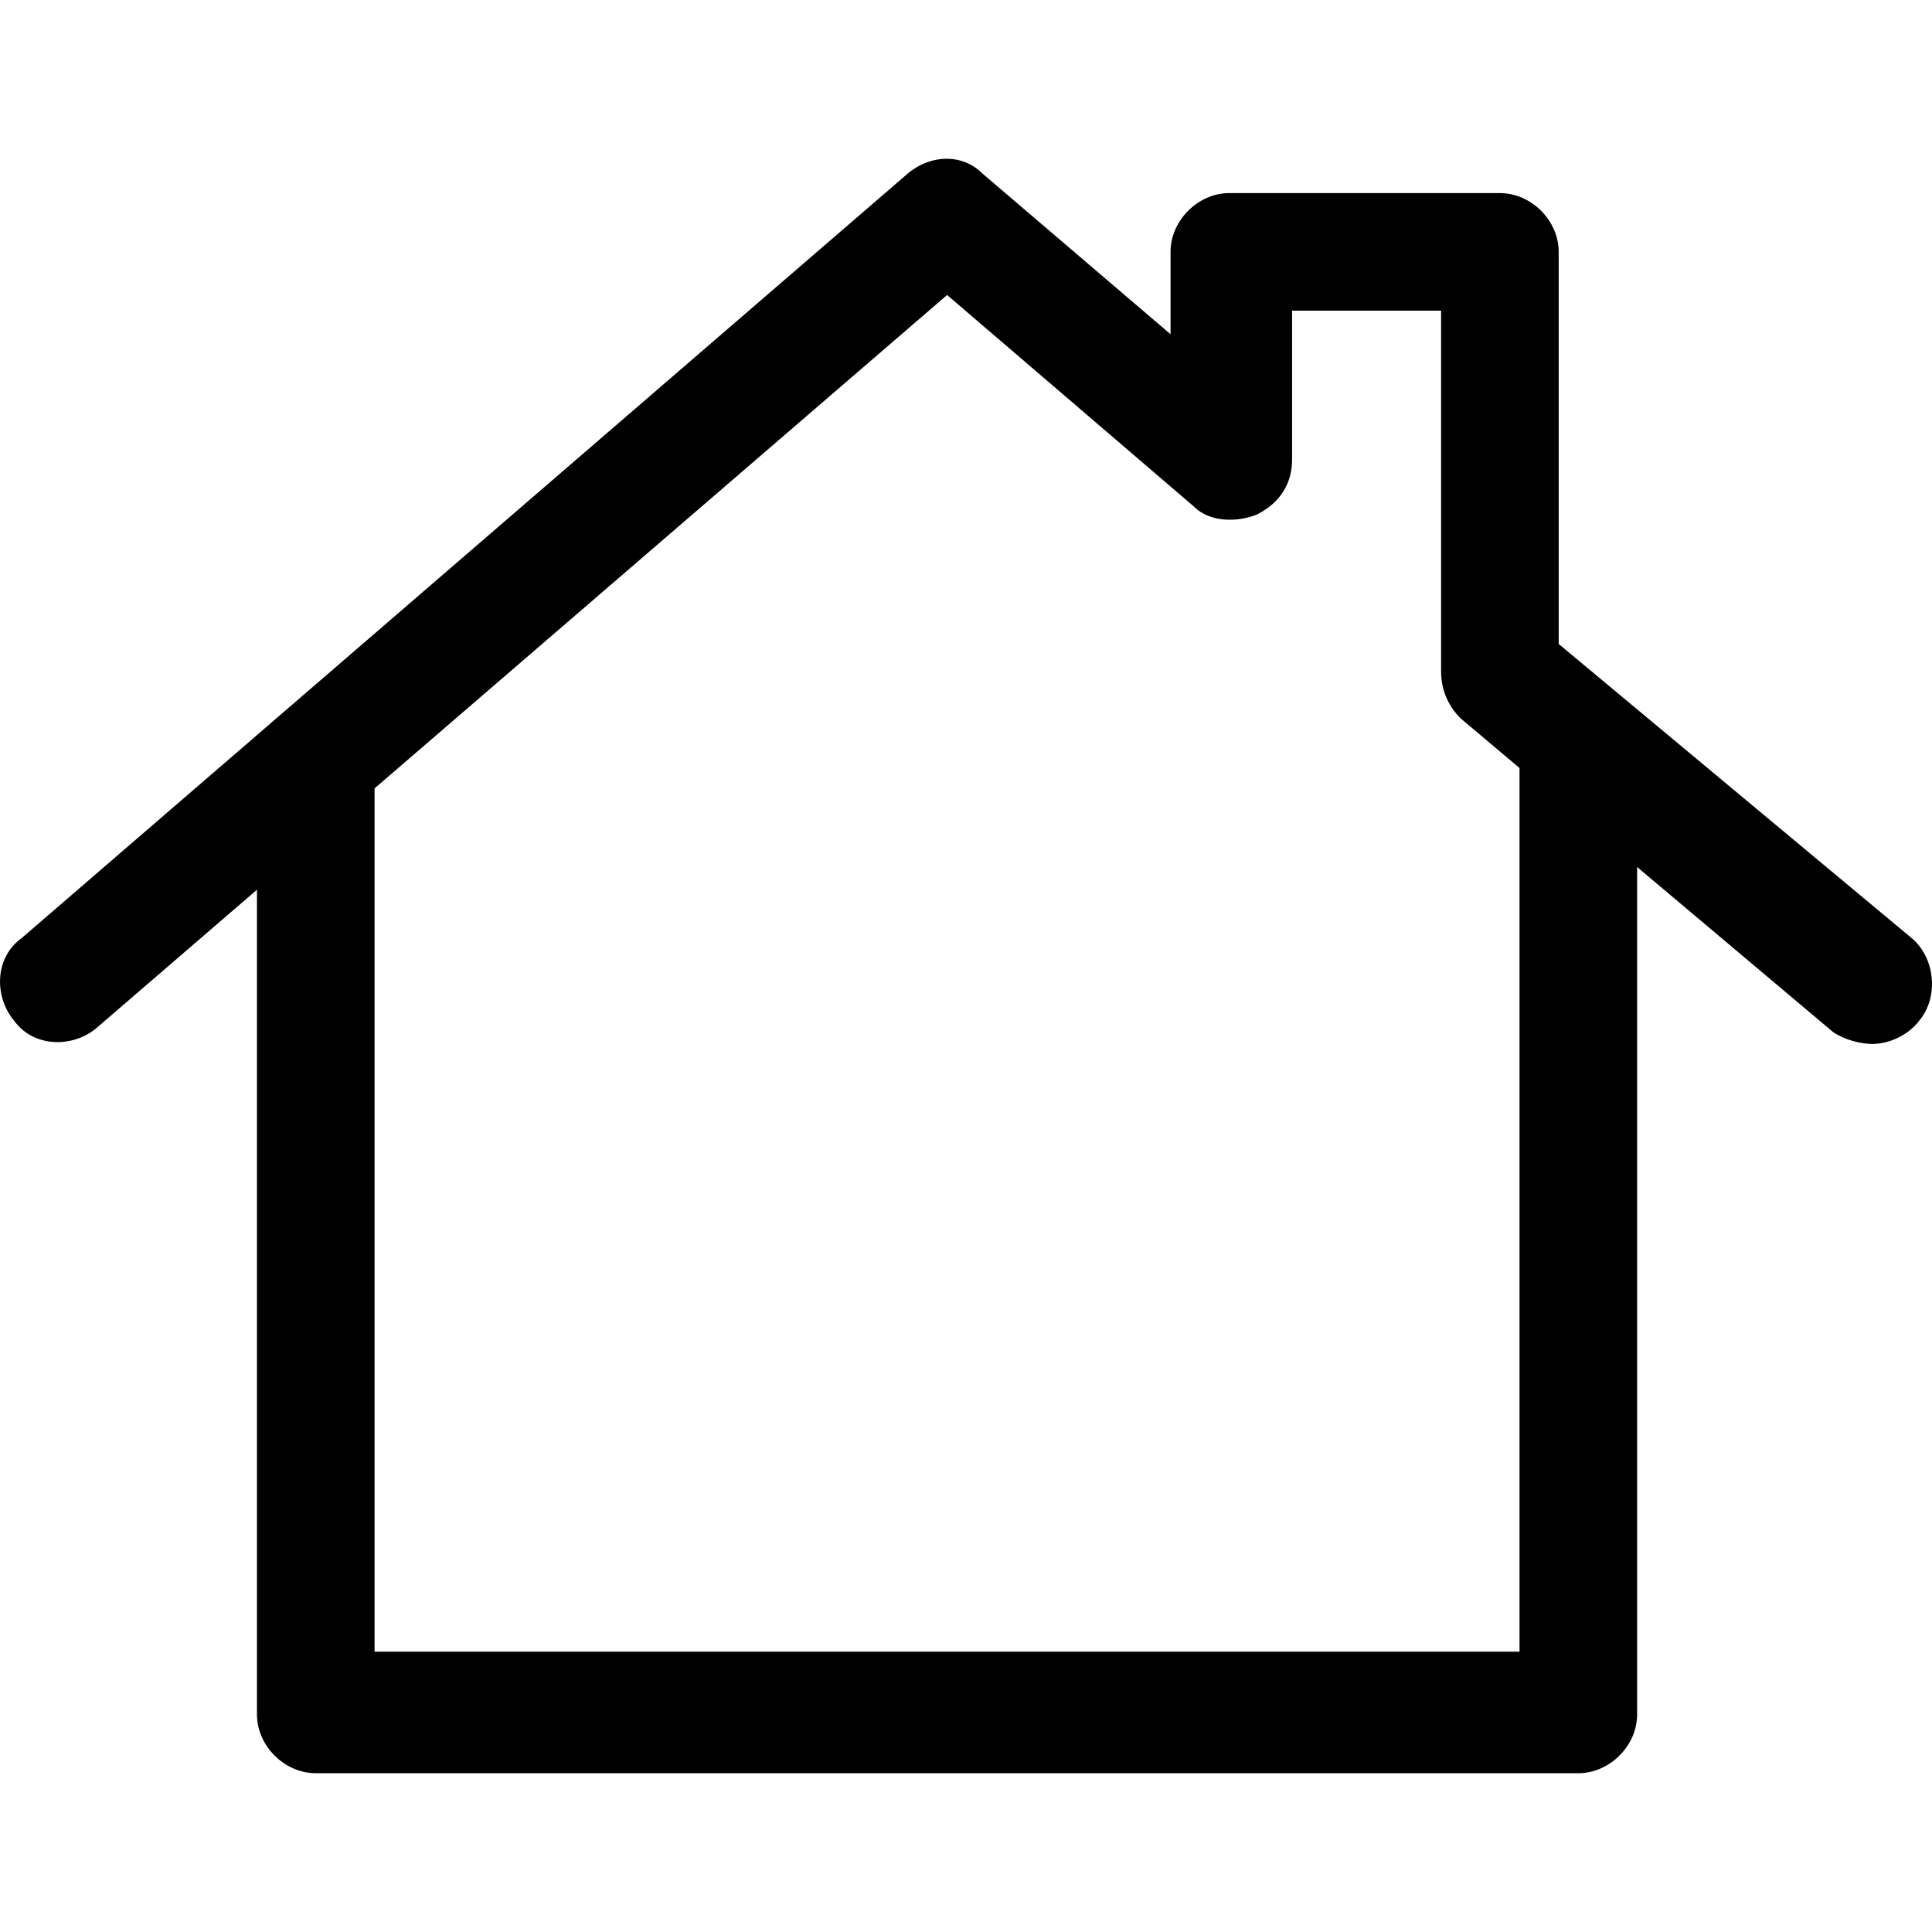
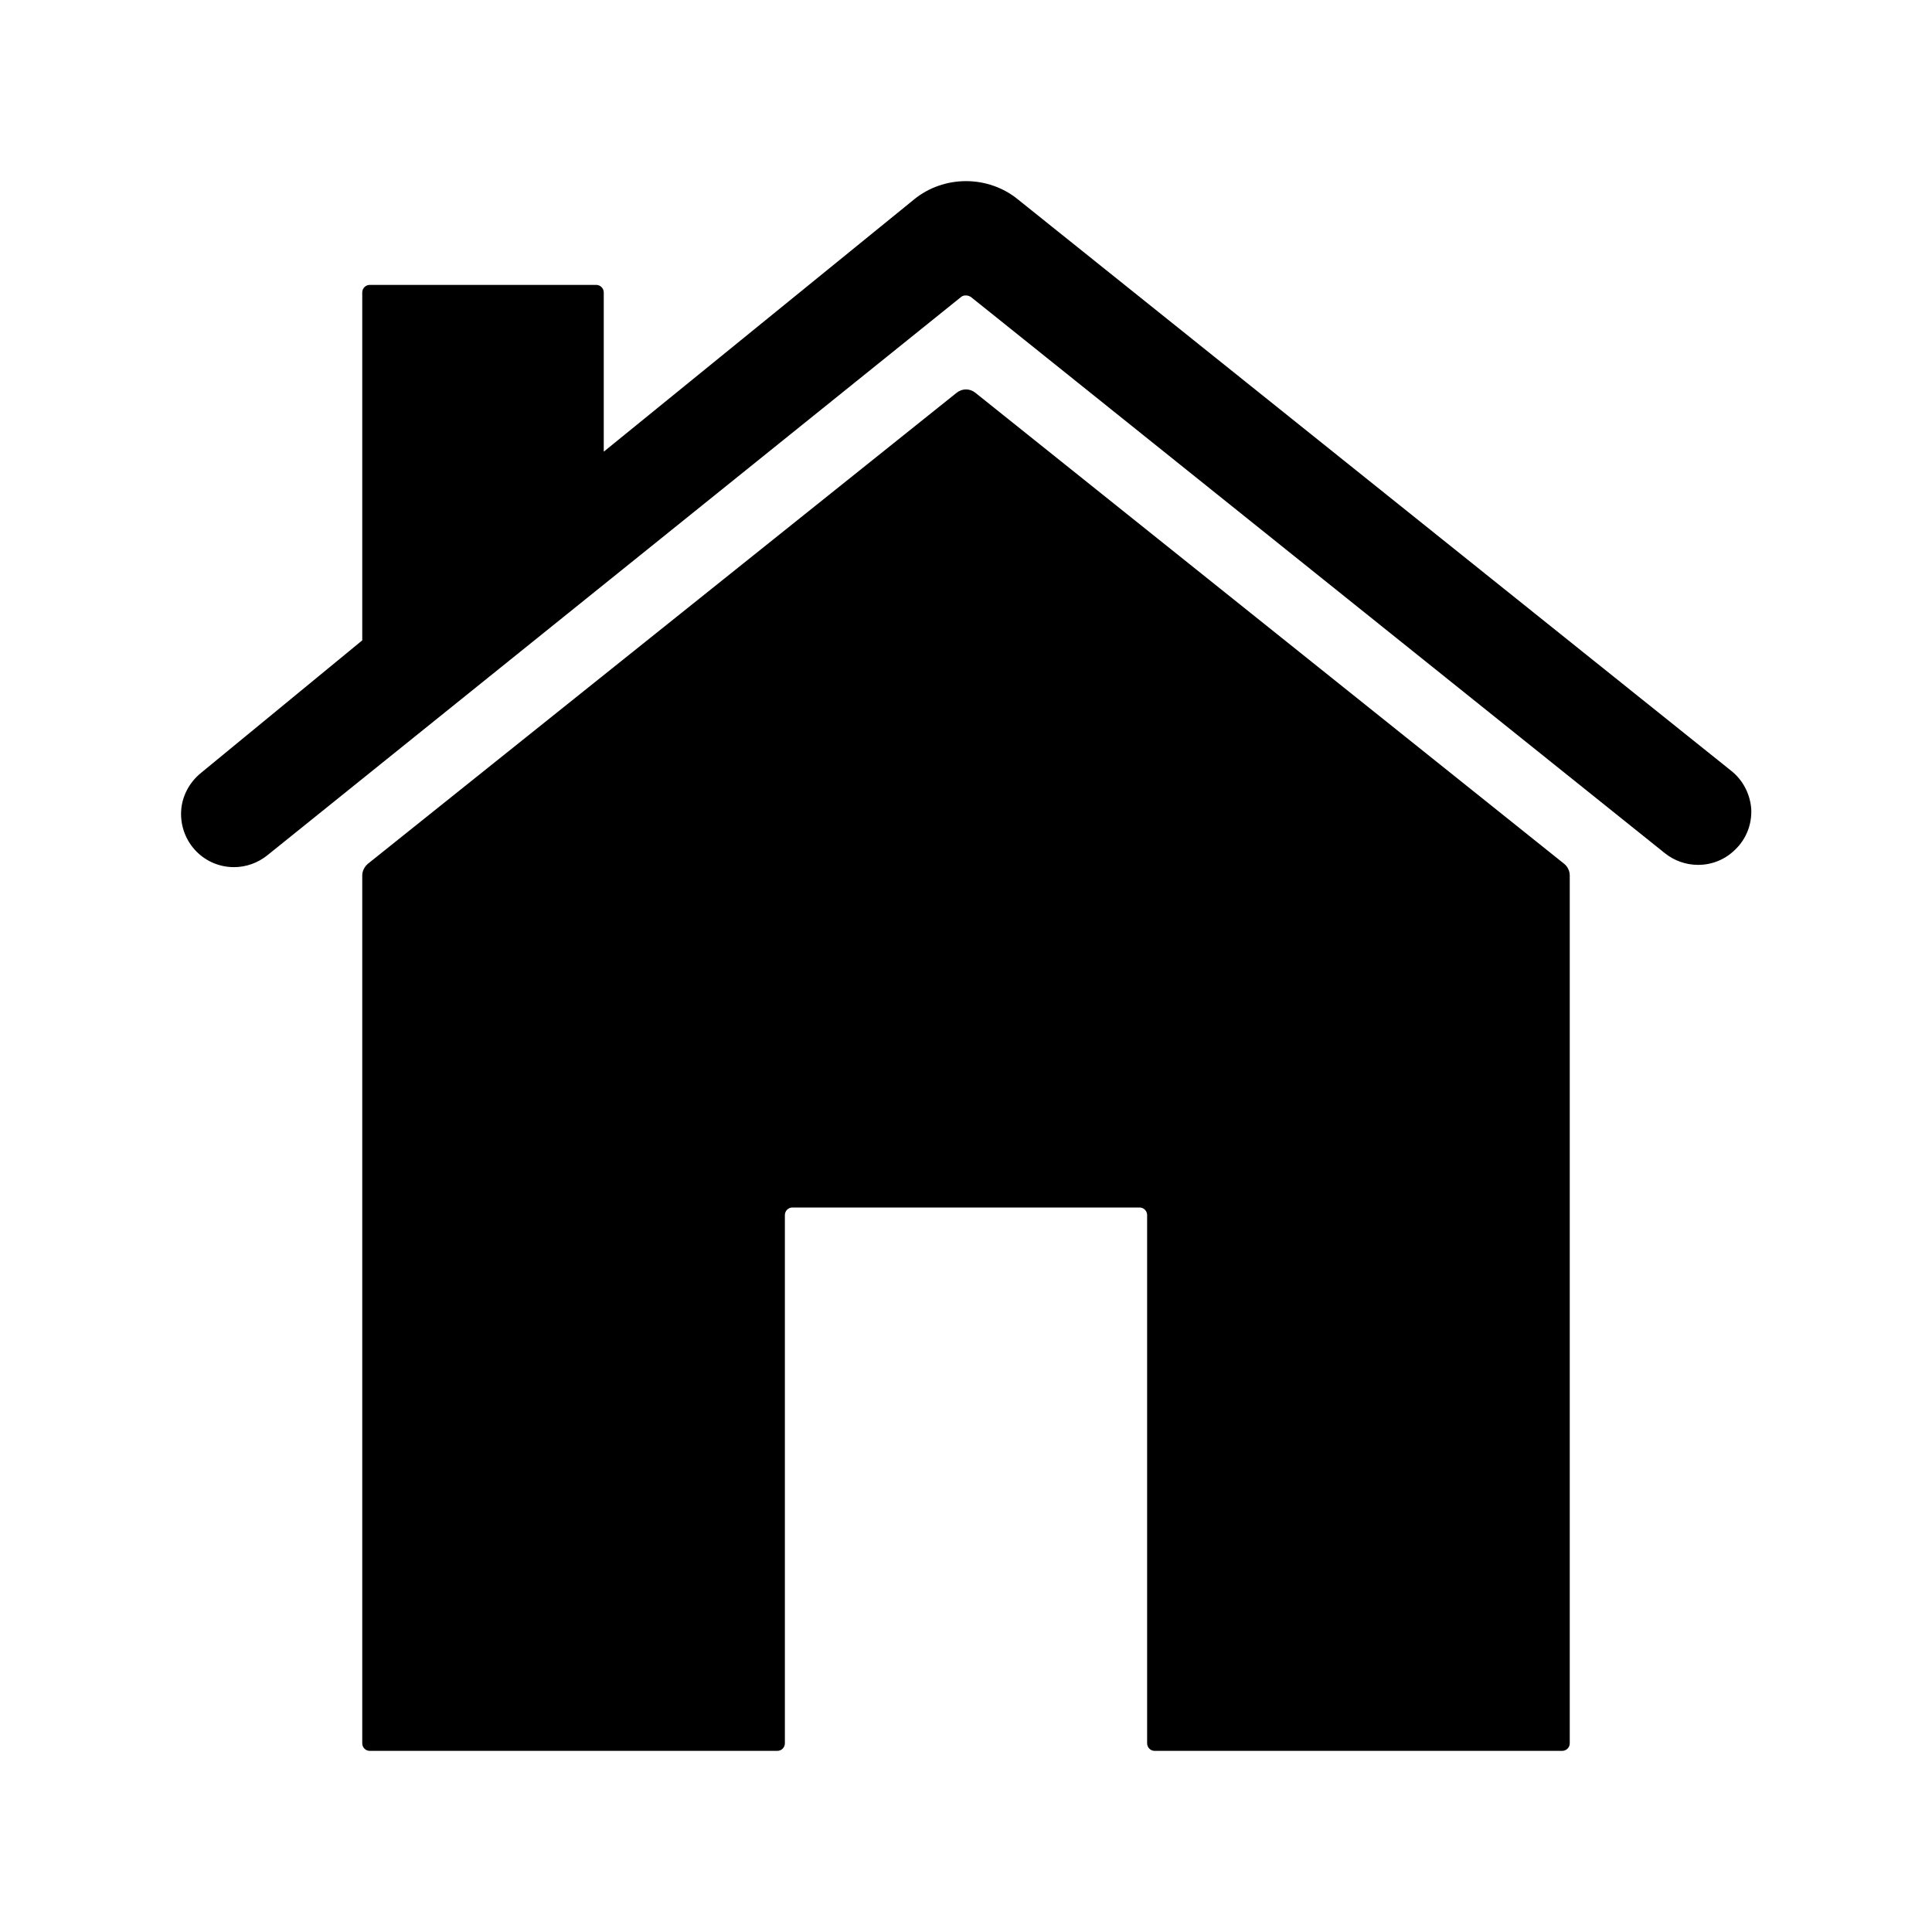
- <svg xmlns="http://www.w3.org/2000/svg" version="1.1" width="32" height="32" viewBox="0 0 32 32">
-   <path d="M26.142 29.37h-20.912c-0.52 0-0.974-0.455-0.974-0.974v-15.781c0-0.52 0.455-0.974 0.974-0.974s0.974 0.455 0.974 0.974v14.742h18.964v-14.742c0-0.52 0.455-0.974 0.974-0.974s0.974 0.455 0.974 0.974v15.781c0 0.52-0.455 0.974-0.974 0.974z" />
-   <path d="M31.013 17.291c-0.195 0-0.455-0.065-0.649-0.195l-6.17-5.196c-0.195-0.195-0.325-0.455-0.325-0.779v-5.975h-2.468v2.468c0 0.39-0.195 0.714-0.584 0.909-0.325 0.13-0.779 0.13-1.039-0.13l-4.091-3.507-14.093 12.145c-0.39 0.325-1.039 0.325-1.364-0.13-0.325-0.39-0.325-1.039 0.13-1.364l14.677-12.664c0.39-0.325 0.909-0.325 1.234 0l3.117 2.663v-1.364c0-0.52 0.455-0.974 0.974-0.974h4.481c0.52 0 0.974 0.455 0.974 0.974v6.494l5.845 4.871c0.39 0.325 0.455 0.974 0.13 1.364-0.195 0.26-0.52 0.39-0.779 0.39z" />
+ <svg xmlns="http://www.w3.org/2000/svg" viewBox="0 0 512 512">
+   <path d="M258.5 104.1c-1.5-1.2-3.5-1.2-5 0l-156 124.8c-.9.8-1.5 1.9-1.5 3.1v230c0 1.1.9 2 2 2h108c1.1 0 2-.9 2-2V322c0-1.1.9-2 2-2h92c1.1 0 2 .9 2 2v140c0 1.1.9 2 2 2h108c1.1 0 2-.9 2-2V232c0-1.2-.6-2.4-1.5-3.1l-156-124.8z" />
+   <path d="M458.7 204.2l-189-151.4C265.9 49.7 261 48 256 48s-9.9 1.7-13.7 4.8L160 119.7V77.5c0-1.1-.9-2-2-2H98c-1.1 0-2 .9-2 2v92.2l-42.7 35.1c-3.1 2.5-5.1 6.2-5.3 10.2-.2 4 1.3 7.9 4.1 10.7 2.6 2.6 6.1 4.1 9.9 4.1 3.2 0 6.3-1.1 8.8-3.1l183.9-148c.5-.4.9-.4 1.3-.4s.8.1 1.3.4l183.9 147.4c2.5 2 5.6 3.1 8.8 3.1 3.7 0 7.2-1.4 9.9-4.1 2.9-2.8 4.4-6.7 4.2-10.7-.3-4-2.2-7.7-5.4-10.2z" />
</svg>
